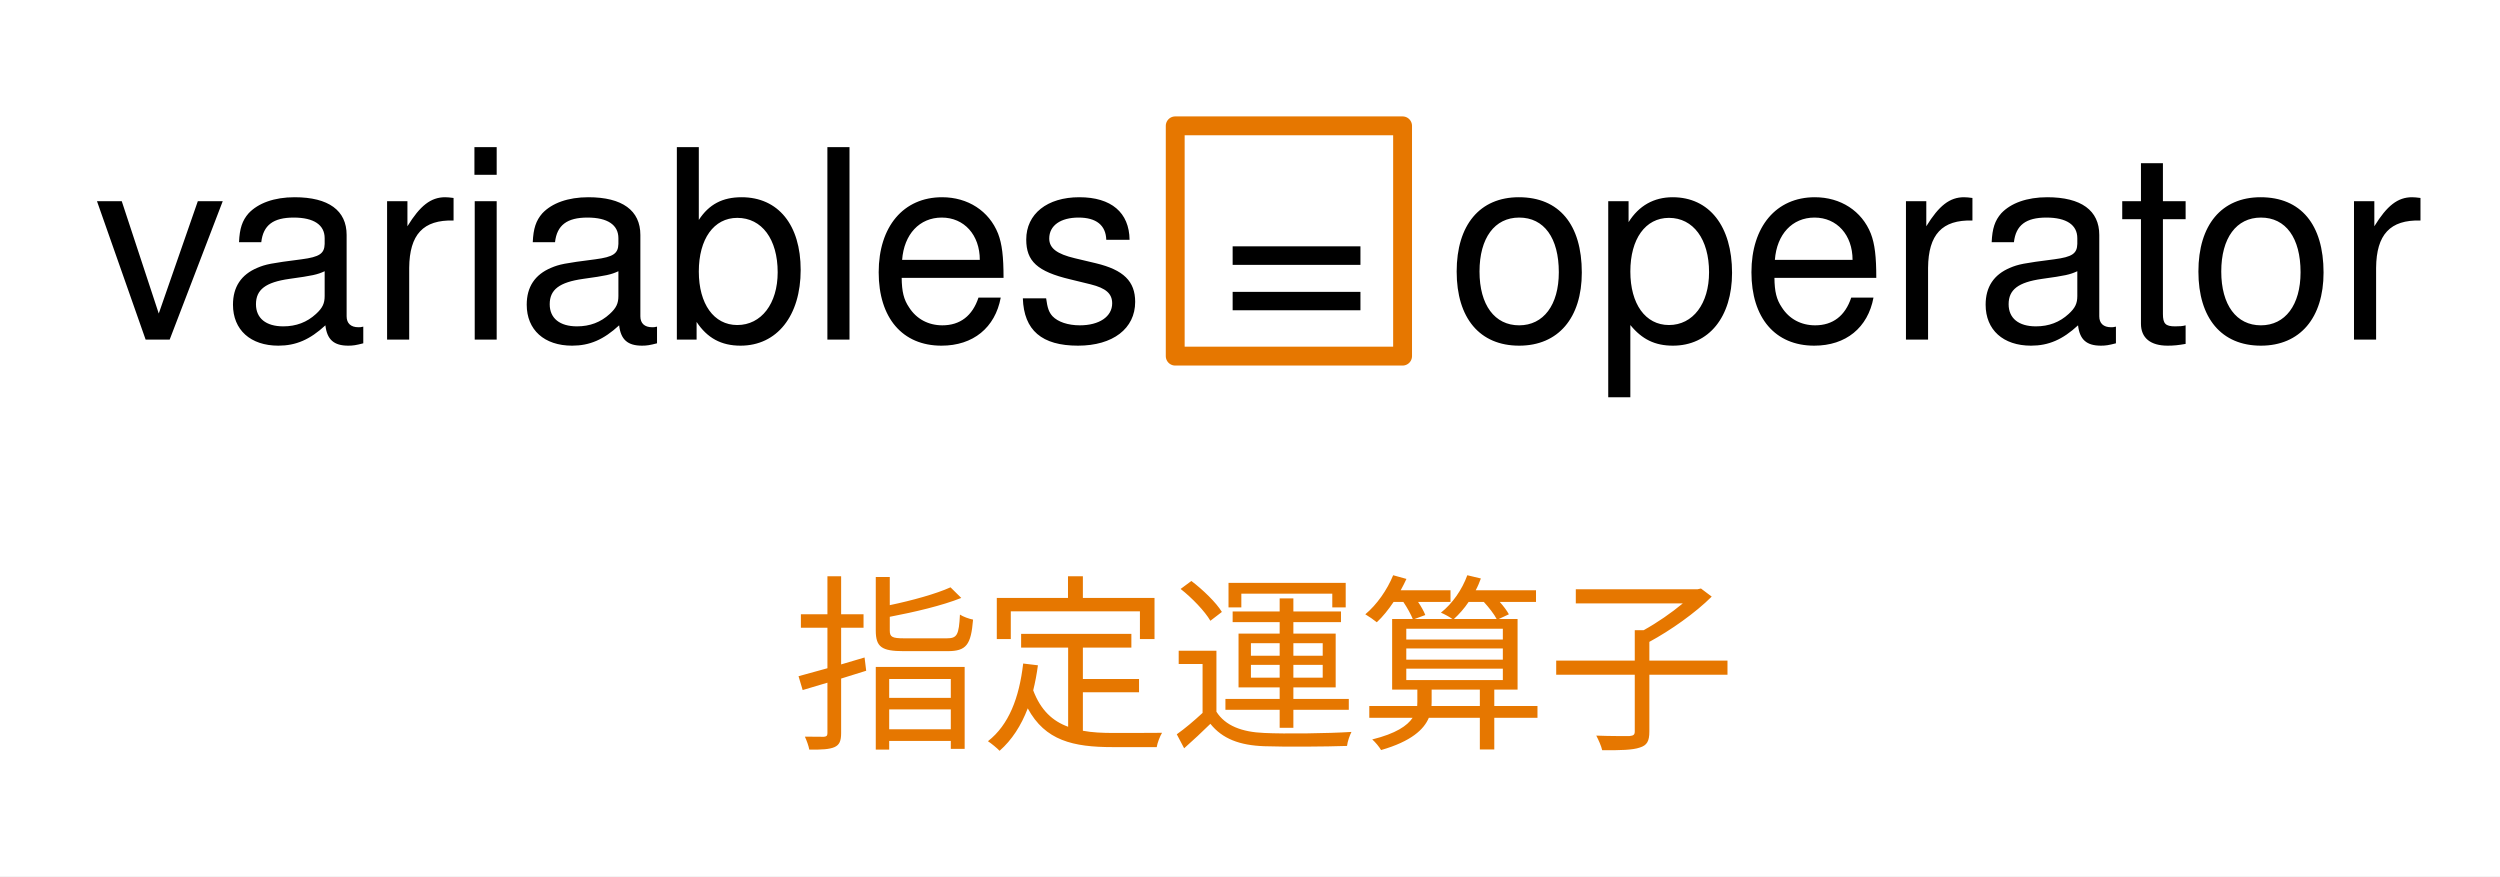
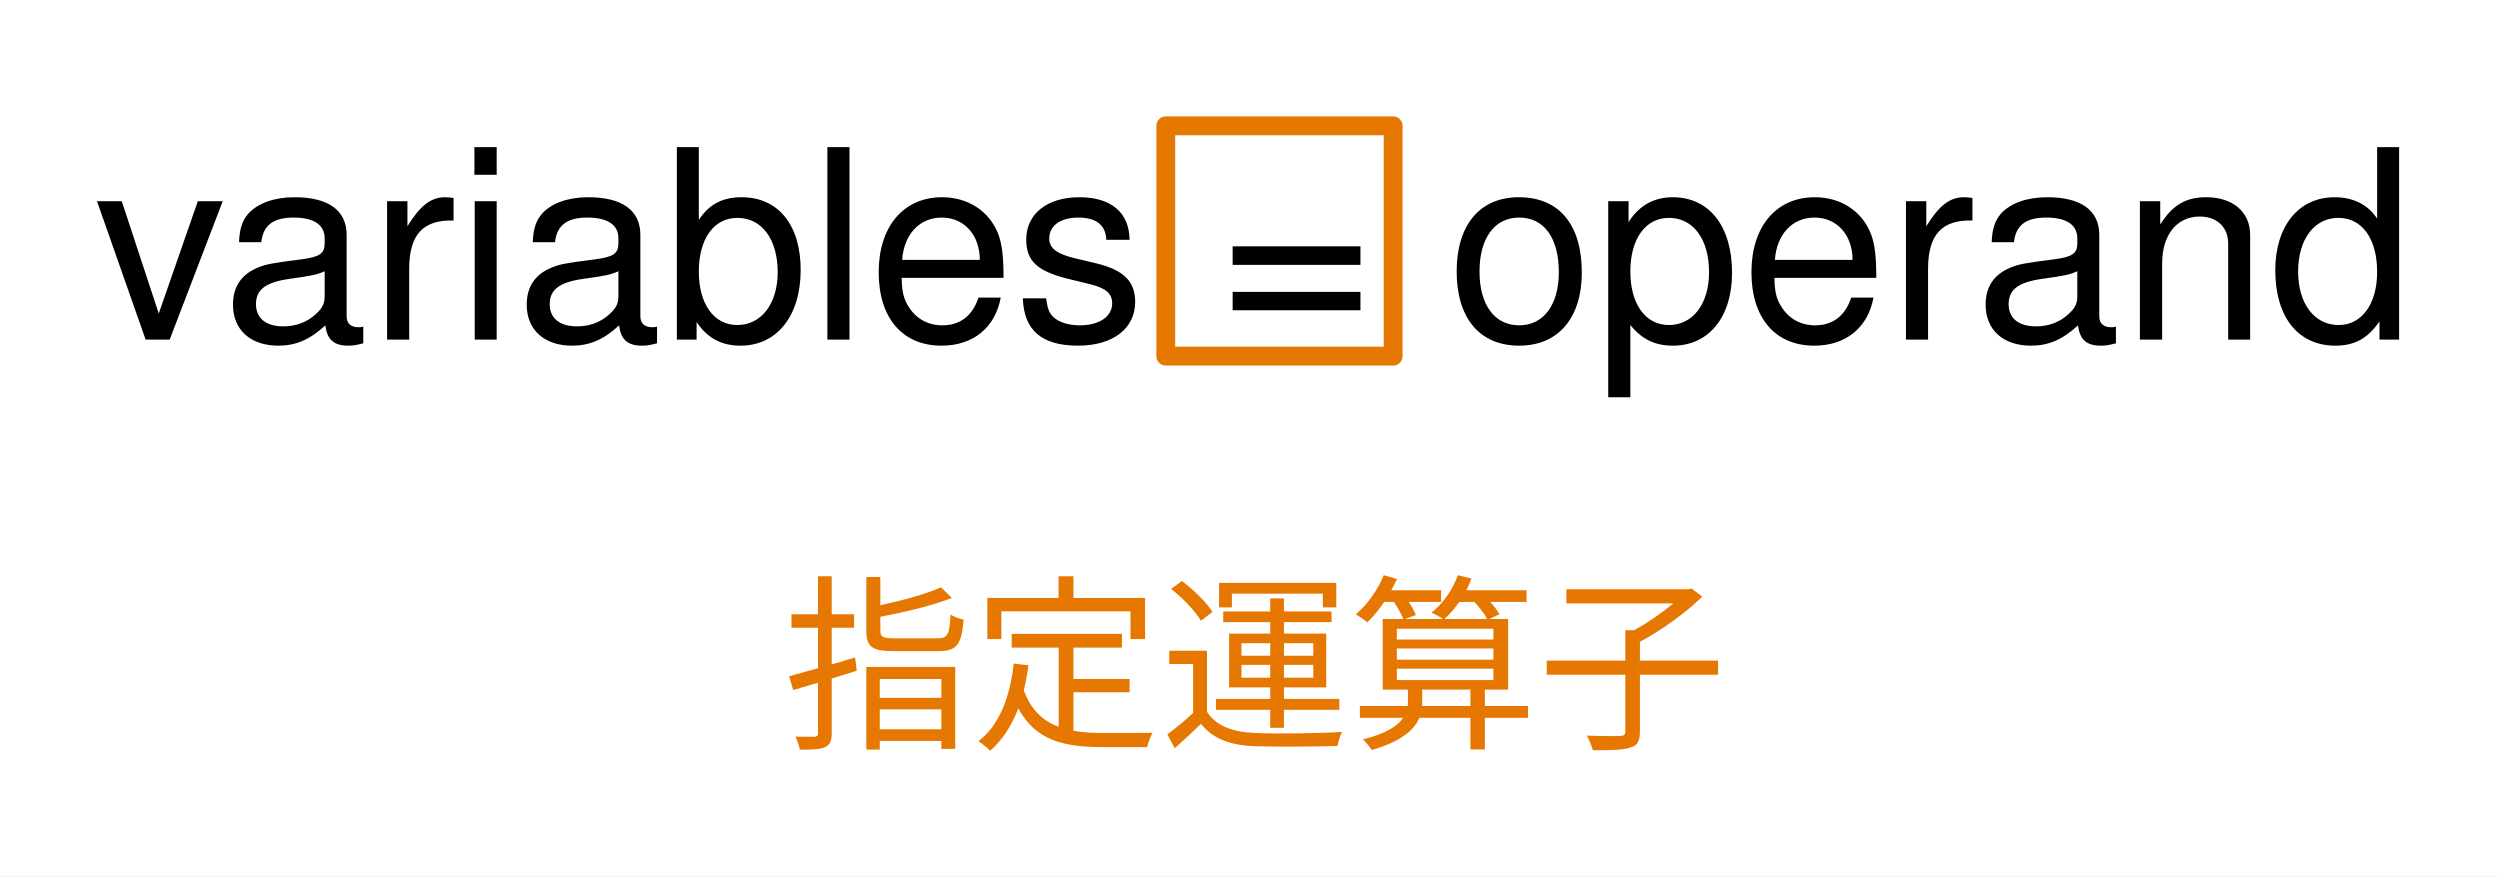
<svg xmlns="http://www.w3.org/2000/svg" version="1.1" viewBox="0 0 265 92.881" width="265" height="92.881">
  
-   eyJ2ZXJzaW9uIjoiMSIsImVuY29kaW5nIjoiYnN0cmluZyIsImNvbXByZXNzZWQiOnRydWUsImVuY29kZWQiOiJ4nM1Wy25cdTAwMTMxXHUwMDE03fcromFLg1x1MDAxZuPxXGZcdTAwMTJcdTAwMGKgIJB4iKZcdTAwMTQqhCpn4mRMpuPBdtKmVVx1MDAxN6xYwIJcdTAwMWRcdTAwMTL/XHUwMDAwf1x1MDAwNYi/4HpcdTAwMTIykzQtUKjUWVTyuff6vs6Je7TWalx1MDAwNW5SyuB6K5BcdTAwMDepyFXPiP3gqsfH0lilXHUwMDBiMJHqbPXIpJVn5lxcaa9fuybKsj1Qrqv1sJ3qvWmYzOWeLJxcdTAwMDXHXHUwMDE3cG61jqq/jUROXHUwMDFluMq3Qus0mCTL6CNdVClxXHUwMDE0Mfg4XHUwMDBl51x1MDAxZcpuQCone2Dui9zK2uKhwFx1MDAxZWyPNlx1MDAwZm+vv7Jp91x1MDAxZSVbakiKXHUwMDA3ddq+yvOOm+TThkSajYysrdZcdTAwMTk9lM9Uz2U++1x1MDAxMj6Ps1x1MDAxYVx1MDAwNlZHXHUwMDE5PVx1MDAxYWSFtHYhRpdcIlVu4jGE5qgoXHUwMDA21Vx1MDAxZDVyXHUwMDAwJ54kbcSTKExQmFx1MDAxMETiudXHkyRqx1x1MDAxNMVcZnGEcdhcdTAwMTjGtK7bOtfG13VcdTAwMDVVX11ZV6TDXHUwMDAxlFf05j7OiMKWwsCuar/9WcckZHMsk2qQOVx1MDAwMCmt88lq7pixhESEs7pcdTAwMGKfpbzfq9dfoVx1MDAwNVx1MDAxZfdcdTAwMWaaTbIj9eut3Wdi50GptoOZ/eXyeDNhytlcdTAwMThcdTAwMDPrXHUwMDBmjUZ8XHUwMDBmd1x1MDAxYVx1MDAxNKuDR2VPTOlcdTAwMDBsiSmGOTFcdTAwMTSTuT1XxVx1MDAxMIzFKM9rTKfDXHUwMDE1XGbq68J11KHfT2NcdTAwMDVcdTAwMWW9K/ZUPvmliSmtPZ2h0rEwSnRzaVs3WrqURjhcdTAwMTh0Y1x1MDAwM1ZCXHUwMDA11ZXRQuzNXFxccjz9g1xc9lx1MDAxN3XhXHUwMDE0KHJudroxh1x1MDAxNGpcdTAwMTFwnbnfW+5JXHUwMDFiNVCFyLfOqqtyPr66WqBGpm7Kz1x1MDAxNSolXHQ5TaU0SSiNeWPmv1x1MDAxM+l4dLj7qlx1MDAxOJeJfc6UPVxcZ/Hrx53ziZScQ6ToXFxcIk0wbUeMcERcdTAwMTCnjMR0QaRcdTAwMTShNuYojFlMeURCyk9VqYw4/zeVtlx1MDAxMYxcdTAwMWNzXHUwMDFjxVx1MDAwNOZOT2pcdTAwMTZcXEJMKMIkSsBcdTAwMDM1fzNmXHUwMDFhJmFcdTAwMDLRhIWXU8PQXFz4XHUwMDE3XHUwMDFhPpPYp748XHUwMDE4ncZpzDBlMYZN/jGp04eTbLPobjzdeLI9SvG9bNwx7LKTOubUk4lcdTAwMDCdWVx1MDAxOHGyROowbHNcZlOIXGIlwHx2YZzGiKxgMTvBWlx1MDAxNKI4ZFx1MDAxMb2krP1cdTAwMWYvXHUwMDBmWkDPeHm+vX/79cunXHUwMDFmb959//Lx6+dcdTAwMGarXHUwMDFmXHUwMDFktFx1MDAxMHbRj85ySVNZrs1GXHUwMDFlwH+OXHUwMDFkXHUwMDA3M1x1MDAwM9epSGF7qjdrvL44XHUwMDE4K7l/6ySDrvSrz99aSd1rSvqlXHUwMDFjXHUwMDFkr1x1MDAxZP9cdTAwMDRHnNLAIn0=
+   eyJ2ZXJzaW9uIjoiMSIsImVuY29kaW5nIjoiYnN0cmluZyIsImNvbXByZXNzZWQiOnRydWUsImVuY29kZWQiOiJ4nM1Wy27TQFx1MDAxNN33K1wis23DPP2oxFx1MDAwMlpcdTAwMTBIPERTWiqEqok9iadxPcYzSZtWXbBiXHUwMDAxXHUwMDBidkj8XHUwMDAz/auC+Fx1MDAwYu44IXbSh0pRpXpcdTAwMTFp7mPu65y5OV5qtTw7LqS32vLkYSwylZTiwFt28pEsjdI5qEh1NnpYxpVlam1hVu/fXHUwMDE3RdHuK9vVetCO9f7ETWZyX+bWgOE7OLdax9VvI5CVh7ayraR1XHUwMDE4zNCi9KXOq5Bh5Fx1MDAxM4xcdFwiM1x1MDAwM2XWIZKVXHRoe1wiM7LWOJFnXHUwMDBlt4ZcdTAwMWJHayt7Ju4+pWRTXHJI/ryO2lNZ1rHjbFKPiNNhKWutsaVcdTAwMWXIbZXY1OW1IJ/5XHUwMDE5XHL9qr1KPeynuTRmzkdcdTAwMTdcIlZ27GSork/k/eqOWnLoykSojYLIZ1x1MDAxMWJcdTAwMTFUXHUwMDFizrTOn0R+O6Qo5ChAXHUwMDE4M8xcdTAwMTbyWtOZLl1e91D11Zl1RTzoQ3p5MrOxpchNIUpcdTAwMThVbXcwrZgwPpOlUvVTXHUwMDBiQkrreLLqO+Y8XCI+XHR4XYWLUjxL6ulX0lx1MDAxY496L8pccrIj9YfN3W2x87xQW95U/36xvakoi2lcdTAwMWI941x1MDAwZY1CXFxcco9cdTAwMWJcYqudh0VcIiZwwL5cdTAwMWZSjFx1MDAxMSdcZkczfabyXHUwMDAxKPNhltUyXHUwMDFkXHUwMDBmLkBQT+e2o47cfFx1MDAxYSNw0idiX2Xjv5SYoNqhXHUwMDE5Mlx1MDAxZIlSiW4mTetBS1x1MDAxN1x1MDAxMtqbNFx1MDAwN2AkJFDd6M+5PsxU34Hfy2Rvnlx1MDAxNVZcdTAwMDFcdTAwMWZnaqtcdTAwMWJtiCFcdTAwMTVcdTAwMDHXlc+SxZJ0qfoqXHUwMDE32eZcdTAwMTVpVbYny1x1MDAxN7OzlLGdoPNcdTAwMDKKkohcXEZRXHUwMDFhRZSGQXh9io6GR7t7+aiIzFuuzNFcblx1MDAwZj+86tyMouRcdTAwMDZcdTAwMTRFN6JohGnb5yRAXHUwMDA0XHUwMDA1lJOQzlGUXHUwMDAygXGAWMhDXHUwMDFh+ITR4FKOSj9cYv6Po21cdTAwMDQtx1x1MDAwMfZDXHUwMDAyfafnXHUwMDE5XHUwMDBiJlxmXHUwMDEzijDxI7BAzVx1MDAxN2PKYMJcIvAmnN1BXHUwMDA2w0tcdTAwMDfFsX9g8JXAvnTt4EvXXHUwMDBl5pjyXHUwMDEwwySvXHLq+MU43ci762/WX29ccmP8NFx1MDAxZHVKftdBXHUwMDFkXHUwMDA21IGJXHUwMDAwnDnzXHUwMDAzslx1MDAwMGrG2lx1MDAwMYYu+IRcdTAwMTJAPr81TOPGgq9RzM+hXHUwMDE2MVx1MDAxNDLu0zuKWo5cdTAwMWGv4Fxy91x1MDAwZZqTXrF3fn75dHb6/ffHz79Ov539+HrxzkFzbre9c1x1MDAxNlOa0HJp2nJcdTAwMGb+NnYs9FxmTCckhempZFp4fbE3UvLg0XlcdTAwMDTd61Wfu7WiuuOUdEM5Plk6+Vx1MDAwM1C00V4ifQ==
  <defs>
    <style>
      @font-face {
        font-family: "Virgil";
        src: url("https://unpkg.com/@excalidraw/excalidraw@0.13.0/dist/excalidraw-assets/Virgil.woff2");
      }
      @font-face {
        font-family: "Cascadia";
        src: url("https://unpkg.com/@excalidraw/excalidraw@0.13.0/dist/excalidraw-assets/Cascadia.woff2");
      }
    </style>
  </defs>
  <rect x="0" y="0" width="265" height="92.881" fill="#ffffff" />
  <g transform="translate(10 10) rotate(0 122.5 16.5)">
-     <text x="0" y="26" font-family="Helvetica, Segoe UI Emoji" font-size="28px" fill="#000000" text-anchor="start" style="white-space: pre;" direction="ltr">variables = operator</text>
+     <text x="0" y="26" font-family="Helvetica, Segoe UI Emoji" font-size="28px" fill="#000000" text-anchor="start" style="white-space: pre;" direction="ltr">variables = operand</text>
  </g>
-   <g stroke-linecap="round" transform="translate(124.5731 13.33964) rotate(0 12.04966 12.20615)">
+   <g stroke-linecap="round" transform="translate(123.5731 13.33964) rotate(0 12.04966 12.20615)">
    <path d="M0 0 C7.52 0, 15.03 0, 24.1 0 M0 0 C7.46 0, 14.92 0, 24.1 0 M24.1 0 C24.1 8.17, 24.1 16.34, 24.1 24.41 M24.1 0 C24.1 9.47, 24.1 18.93, 24.1 24.41 M24.1 24.41 C16.01 24.41, 7.93 24.41, 0 24.41 M24.1 24.41 C18.63 24.41, 13.17 24.41, 0 24.41 M0 24.41 C0 16.11, 0 7.81, 0 0 M0 24.41 C0 15.02, 0 5.64, 0 0" stroke="#e67700" stroke-width="2" fill="none" />
  </g>
-   <g transform="translate(84.01958 57.88092) rotate(0 51 12.5)">
+   <g transform="translate(83.01958 57.88092) rotate(0 51 12.5)">
    <text x="0" y="20" font-family="Helvetica, Segoe UI Emoji" font-size="20px" fill="#e67700" text-anchor="start" style="white-space: pre;" direction="ltr">指定運算子</text>
  </g>
</svg>
